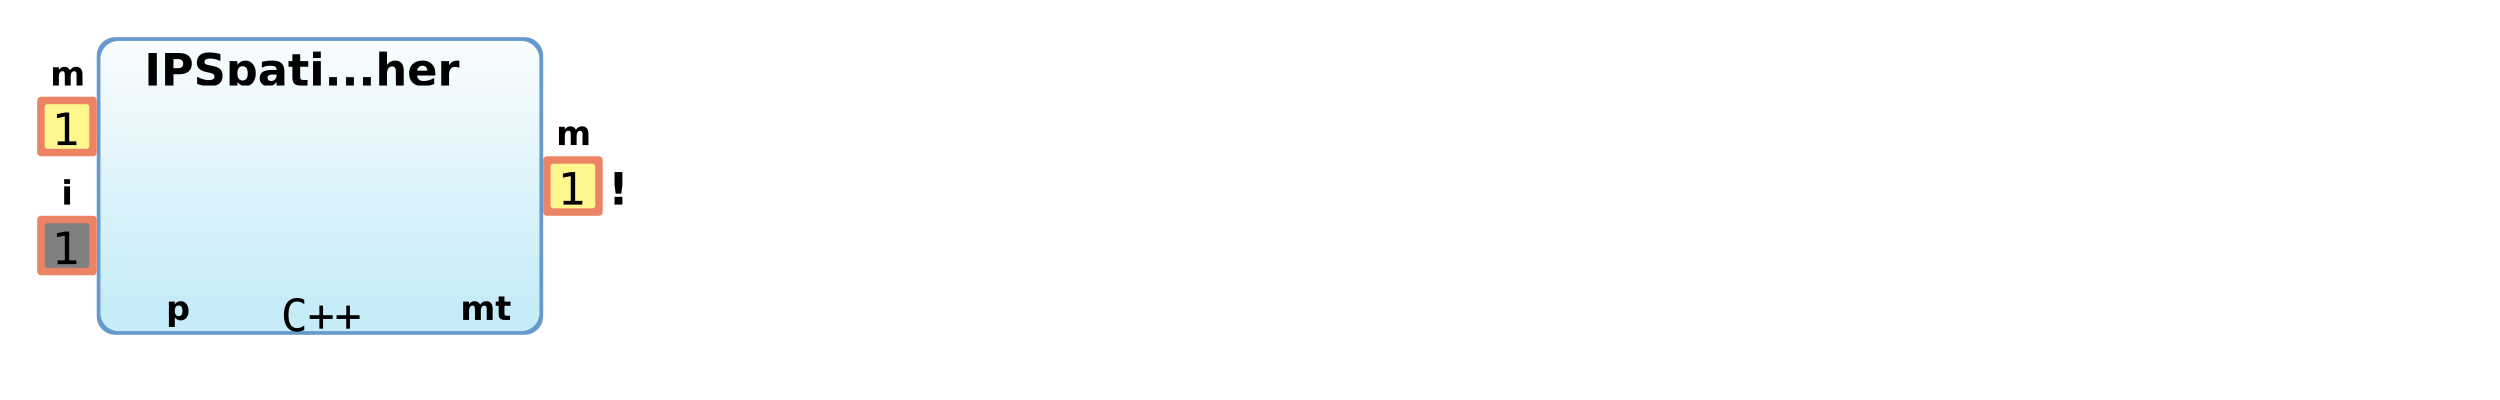
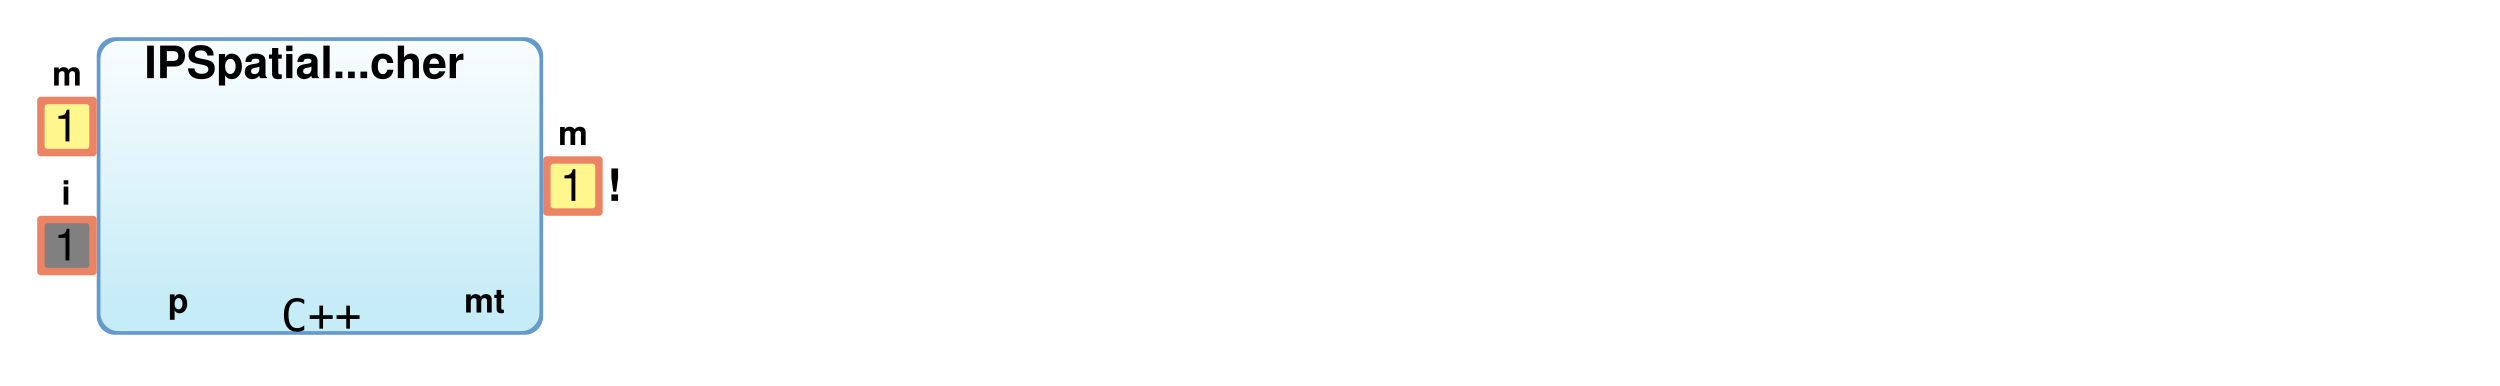
<svg xmlns="http://www.w3.org/2000/svg" style="fill-opacity:1; color-rendering:auto; color-interpolation:auto; text-rendering:auto; stroke:black; stroke-linecap:square; stroke-miterlimit:10; shape-rendering:auto; stroke-opacity:1; fill:black; stroke-dasharray:none; font-weight:normal; stroke-width:1; font-family:'Dialog'; font-style:normal; stroke-linejoin:miter; font-size:12; stroke-dashoffset:0; image-rendering:auto;">
  <defs id="genericDefs" />
  <g>
    <defs id="defs1">
      <linearGradient x1="26" gradientUnits="userSpaceOnUse" x2="26" y1="10" y2="82" id="linearGradient1" spreadMethod="pad">
        <stop style="stop-opacity:1; stop-color:rgb(250,253,254);" offset="0%" />
        <stop style="stop-opacity:1; stop-color:rgb(198,236,247);" offset="100%" />
      </linearGradient>
      <clipPath clipPathUnits="userSpaceOnUse" id="clipPath1">
        <path d="M38.8 11 L133.2 11 L133.2 23 L38.8 23 L38.8 11 Z" />
      </clipPath>
    </defs>
    <g style="fill:rgb(0,0,0); fill-opacity:0; stroke-opacity:0; stroke:rgb(0,0,0);">
      <rect x="0" width="672" height="100" y="0" style="stroke:none;" />
    </g>
    <g style="fill:rgb(102,153,204); stroke:rgb(102,153,204);">
      <rect x="26" y="10" width="120" style="stroke:none;" rx="5" ry="5" height="80" />
      <rect x="27" y="11" width="118" style="fill:url(#linearGradient1); stroke:none;" rx="4.875" ry="4.875" height="78" />
    </g>
    <g style="font-family:sans-serif; font-weight:bold;">
-       <path d="M39.909 14.25 L42.159 14.25 L42.159 23 L39.909 23 L39.909 14.25 ZM44.374 14.25 L48.109 14.25 Q49.781 14.25 50.671 14.992 Q51.562 15.734 51.562 17.109 Q51.562 18.484 50.671 19.227 Q49.781 19.969 48.109 19.969 L46.624 19.969 L46.624 23 L44.374 23 L44.374 14.25 ZM46.624 15.891 L46.624 18.328 L47.874 18.328 Q48.531 18.328 48.89 18.008 Q49.249 17.688 49.249 17.109 Q49.249 16.516 48.89 16.203 Q48.531 15.891 47.874 15.891 L46.624 15.891 ZM59.247 14.531 L59.247 16.375 Q58.529 16.062 57.841 15.898 Q57.154 15.734 56.544 15.734 Q55.747 15.734 55.357 15.953 Q54.966 16.172 54.966 16.641 Q54.966 17 55.224 17.195 Q55.482 17.391 56.169 17.531 L57.138 17.719 Q58.591 18.016 59.208 18.609 Q59.825 19.203 59.825 20.312 Q59.825 21.75 58.966 22.461 Q58.107 23.172 56.341 23.172 Q55.513 23.172 54.677 23.016 Q53.841 22.859 52.997 22.547 L52.997 20.641 Q53.841 21.078 54.622 21.305 Q55.404 21.531 56.122 21.531 Q56.872 21.531 57.263 21.289 Q57.654 21.047 57.654 20.578 Q57.654 20.172 57.388 19.953 Q57.122 19.734 56.325 19.547 L55.45 19.359 Q54.138 19.078 53.529 18.461 Q52.919 17.844 52.919 16.812 Q52.919 15.5 53.763 14.797 Q54.607 14.094 56.185 14.094 Q56.919 14.094 57.677 14.203 Q58.435 14.312 59.247 14.531 ZM63.812 22.047 L63.812 25.5 L61.718 25.5 L61.718 16.438 L63.812 16.438 L63.812 17.391 Q64.249 16.828 64.773 16.555 Q65.296 16.281 65.984 16.281 Q67.202 16.281 67.976 17.242 Q68.749 18.203 68.749 19.719 Q68.749 21.234 67.976 22.203 Q67.202 23.172 65.984 23.172 Q65.296 23.172 64.773 22.898 Q64.249 22.625 63.812 22.047 ZM65.202 17.797 Q64.531 17.797 64.171 18.297 Q63.812 18.797 63.812 19.719 Q63.812 20.656 64.171 21.148 Q64.531 21.641 65.202 21.641 Q65.874 21.641 66.234 21.148 Q66.593 20.656 66.593 19.719 Q66.593 18.781 66.234 18.289 Q65.874 17.797 65.202 17.797 ZM73.245 20.047 Q72.589 20.047 72.253 20.266 Q71.917 20.484 71.917 20.922 Q71.917 21.328 72.191 21.555 Q72.464 21.781 72.933 21.781 Q73.527 21.781 73.933 21.352 Q74.339 20.922 74.339 20.281 L74.339 20.047 L73.245 20.047 ZM76.448 19.25 L76.448 23 L74.339 23 L74.339 22.031 Q73.917 22.625 73.386 22.898 Q72.855 23.172 72.105 23.172 Q71.073 23.172 70.441 22.578 Q69.808 21.984 69.808 21.031 Q69.808 19.875 70.605 19.336 Q71.402 18.797 73.089 18.797 L74.339 18.797 L74.339 18.641 Q74.339 18.141 73.941 17.906 Q73.542 17.672 72.714 17.672 Q72.042 17.672 71.464 17.805 Q70.886 17.938 70.386 18.219 L70.386 16.609 Q71.058 16.453 71.737 16.367 Q72.417 16.281 73.089 16.281 Q74.87 16.281 75.659 16.977 Q76.448 17.672 76.448 19.25 ZM80.687 14.578 L80.687 16.438 L82.859 16.438 L82.859 17.938 L80.687 17.938 L80.687 20.719 Q80.687 21.172 80.866 21.336 Q81.046 21.5 81.593 21.5 L82.671 21.5 L82.671 23 L80.874 23 Q79.624 23 79.109 22.484 Q78.593 21.969 78.593 20.719 L78.593 17.938 L77.546 17.938 L77.546 16.438 L78.593 16.438 L78.593 14.578 L80.687 14.578 ZM84.142 16.438 L86.236 16.438 L86.236 23 L84.142 23 L84.142 16.438 ZM84.142 13.875 L86.236 13.875 L86.236 15.594 L84.142 15.594 L84.142 13.875 ZM88.458 20.734 L90.568 20.734 L90.568 23 L88.458 23 L88.458 20.734 ZM93.017 20.734 L95.126 20.734 L95.126 23 L93.017 23 L93.017 20.734 ZM97.575 20.734 L99.685 20.734 L99.685 23 L97.575 23 L97.575 20.734 ZM108.525 19 L108.525 23 L106.415 23 L106.415 22.344 L106.415 19.953 Q106.415 19.094 106.376 18.773 Q106.337 18.453 106.243 18.297 Q106.118 18.094 105.907 17.977 Q105.697 17.859 105.431 17.859 Q104.775 17.859 104.4 18.367 Q104.025 18.875 104.025 19.766 L104.025 23 L101.931 23 L101.931 13.875 L104.025 13.875 L104.025 17.391 Q104.493 16.828 105.025 16.555 Q105.556 16.281 106.212 16.281 Q107.337 16.281 107.931 16.977 Q108.525 17.672 108.525 19 ZM117.021 19.703 L117.021 20.297 L112.115 20.297 Q112.193 21.031 112.646 21.406 Q113.099 21.781 113.927 21.781 Q114.583 21.781 115.278 21.578 Q115.974 21.375 116.708 20.984 L116.708 22.594 Q115.958 22.875 115.216 23.023 Q114.474 23.172 113.724 23.172 Q111.943 23.172 110.958 22.266 Q109.974 21.359 109.974 19.719 Q109.974 18.125 110.943 17.203 Q111.911 16.281 113.615 16.281 Q115.161 16.281 116.091 17.211 Q117.021 18.141 117.021 19.703 ZM114.865 19 Q114.865 18.406 114.513 18.039 Q114.161 17.672 113.599 17.672 Q112.99 17.672 112.607 18.016 Q112.224 18.359 112.13 19 L114.865 19 ZM123.487 18.219 Q123.206 18.094 122.933 18.031 Q122.659 17.969 122.378 17.969 Q121.581 17.969 121.144 18.492 Q120.706 19.016 120.706 19.969 L120.706 23 L118.612 23 L118.612 16.438 L120.706 16.438 L120.706 17.516 Q121.112 16.875 121.636 16.578 Q122.159 16.281 122.894 16.281 Q122.987 16.281 123.112 16.289 Q123.237 16.297 123.472 16.328 L123.487 18.219 Z" style="stroke:none; clip-path:url(#clipPath1);" />
+       <path d="M41.362 12.25 L41.362 21 L39.55 21 L39.55 12.25 ZM44.853 17.875 L44.853 21 L43.04 21 L43.04 12.25 L46.915 12.25 C48.728 12.25 49.728 13.219 49.728 14.969 C49.728 16.734 48.697 17.875 47.087 17.875 ZM44.853 16.375 L46.525 16.375 C47.493 16.375 47.931 15.953 47.931 15.078 C47.931 14.172 47.493 13.75 46.525 13.75 L44.853 13.75 ZM57.415 14.922 L55.743 14.922 C55.681 14.031 55.04 13.547 53.899 13.547 C52.977 13.547 52.384 13.969 52.384 14.625 C52.384 15.266 52.759 15.516 54.04 15.766 L55.415 16.031 C57.04 16.344 57.727 17.062 57.727 18.438 C57.727 20.219 56.399 21.281 54.149 21.281 C51.915 21.281 50.618 20.25 50.524 18.391 L52.274 18.391 C52.337 19.312 53.009 19.844 54.243 19.844 C55.337 19.844 56.009 19.391 56.009 18.656 C56.009 17.953 55.556 17.609 54.352 17.391 L53.134 17.141 C51.352 16.812 50.681 16.156 50.681 14.797 C50.681 13.094 51.884 12.109 53.993 12.109 C55.243 12.109 56.212 12.453 56.806 13.109 C57.243 13.578 57.415 14.109 57.415 14.922 ZM60.508 14.516 L60.508 15.484 C60.915 14.766 61.493 14.406 62.305 14.406 C63.087 14.406 63.899 14.812 64.321 15.438 C64.758 16.031 65.024 16.938 65.024 17.859 C65.024 19.828 63.868 21.281 62.305 21.281 C61.493 21.281 60.915 20.953 60.508 20.234 L60.508 23.609 L58.837 23.609 L58.837 14.516 ZM61.93 15.812 C61.087 15.812 60.508 16.641 60.508 17.859 C60.508 19.062 61.087 19.891 61.93 19.891 C62.758 19.891 63.337 19.062 63.337 17.875 C63.337 16.641 62.774 15.812 61.93 15.812 ZM71.743 20.797 L71.743 21 L69.93 21 C69.774 20.812 69.727 20.688 69.727 20.359 C69.149 20.969 68.493 21.281 67.758 21.281 C67.196 21.281 66.618 21.047 66.258 20.656 C65.946 20.344 65.805 19.891 65.805 19.328 C65.805 18.172 66.415 17.516 67.711 17.297 L68.383 17.172 C69.211 17.047 69.211 17.047 69.43 16.922 C69.618 16.828 69.727 16.625 69.727 16.422 C69.727 15.984 69.399 15.766 68.743 15.766 C67.915 15.766 67.649 15.984 67.555 16.656 L65.946 16.656 C66.055 15.156 66.961 14.406 68.711 14.406 C70.461 14.406 71.368 15.078 71.368 16.406 L71.368 20 C71.368 20.344 71.446 20.516 71.743 20.797 ZM69.727 18.391 L69.727 17.938 C69.524 18.031 69.461 18.062 69.008 18.141 L68.43 18.25 C67.743 18.391 67.477 18.641 67.477 19.141 C67.477 19.625 67.821 19.922 68.383 19.922 C69.243 19.922 69.727 19.375 69.727 18.391 ZM75.739 14.656 L75.739 15.766 L74.802 15.766 L74.802 19.297 C74.802 19.875 74.911 20 75.364 20 C75.473 20 75.567 19.984 75.739 19.969 L75.739 21.141 C75.442 21.234 75.145 21.281 74.77 21.281 C73.661 21.281 73.13 20.766 73.13 19.75 L73.13 15.766 L72.302 15.766 L72.302 14.656 L73.13 14.656 L73.13 12.906 L74.802 12.906 L74.802 14.656 ZM78.608 14.516 L78.608 21 L76.92 21 L76.92 14.516 ZM78.608 12.25 L78.608 13.75 L76.92 13.75 L76.92 12.25 ZM85.739 20.797 L85.739 21 L83.926 21 C83.77 20.812 83.723 20.688 83.723 20.359 C83.145 20.969 82.489 21.281 81.754 21.281 C81.192 21.281 80.614 21.047 80.254 20.656 C79.942 20.344 79.801 19.891 79.801 19.328 C79.801 18.172 80.411 17.516 81.708 17.297 L82.379 17.172 C83.208 17.047 83.208 17.047 83.426 16.922 C83.614 16.828 83.723 16.625 83.723 16.422 C83.723 15.984 83.395 15.766 82.739 15.766 C81.911 15.766 81.645 15.984 81.551 16.656 L79.942 16.656 C80.051 15.156 80.958 14.406 82.708 14.406 C84.458 14.406 85.364 15.078 85.364 16.406 L85.364 20 C85.364 20.344 85.442 20.516 85.739 20.797 ZM83.723 18.391 L83.723 17.938 C83.52 18.031 83.458 18.062 83.004 18.141 L82.426 18.25 C81.739 18.391 81.473 18.641 81.473 19.141 C81.473 19.625 81.817 19.922 82.379 19.922 C83.239 19.922 83.723 19.375 83.723 18.391 ZM88.61 12.25 L88.61 21 L86.923 21 L86.923 12.25 ZM92.023 19.25 L92.023 21 L90.226 21 L90.226 19.25 ZM95.357 19.25 L95.357 21 L93.56 21 L93.56 19.25 ZM98.691 19.25 L98.691 21 L96.894 21 L96.894 19.25 ZM105.728 16.938 L104.119 16.938 C103.931 16.094 103.603 15.766 102.916 15.766 C102.431 15.766 102.072 15.953 101.869 16.312 C101.666 16.703 101.556 17.281 101.556 17.891 C101.556 19.156 102.072 19.922 102.916 19.922 C103.572 19.922 103.9 19.594 104.119 18.75 L105.728 18.75 C105.572 20.297 104.478 21.281 102.9 21.281 C100.994 21.281 99.869 20.031 99.869 17.891 C99.869 15.688 100.994 14.406 102.931 14.406 C104.556 14.406 105.603 15.359 105.728 16.938 ZM106.928 12.25 L108.615 12.25 L108.615 15.453 C109.084 14.75 109.678 14.406 110.506 14.406 C111.053 14.406 111.584 14.594 111.959 14.906 C112.412 15.281 112.615 15.859 112.615 16.656 L112.615 21 L110.944 21 L110.944 17.047 C110.944 16.625 110.897 16.453 110.756 16.234 C110.553 15.969 110.272 15.844 109.912 15.844 C109.162 15.844 108.615 16.375 108.615 17.109 L108.615 21 L106.928 21 ZM119.74 18.281 L115.397 18.281 C115.428 18.906 115.49 19.188 115.647 19.422 C115.881 19.781 116.272 19.984 116.74 19.984 C117.365 19.984 117.834 19.688 118.037 19.172 L119.693 19.172 C119.318 20.453 118.147 21.281 116.693 21.281 C114.85 21.281 113.725 20 113.725 17.922 C113.725 15.75 114.865 14.406 116.725 14.406 C118.037 14.406 119.068 15.125 119.506 16.297 C119.662 16.75 119.756 17.359 119.756 18 C119.756 18.078 119.756 18.141 119.74 18.281 ZM115.428 17.172 L118.006 17.172 C117.975 16.734 117.897 16.469 117.74 16.234 C117.506 15.906 117.115 15.703 116.693 15.703 C115.959 15.703 115.537 16.188 115.428 17.172 ZM120.877 14.516 L122.565 14.516 L122.565 15.797 C122.924 14.922 123.596 14.406 124.362 14.406 C124.409 14.406 124.471 14.406 124.565 14.422 L124.565 16.125 C124.346 16.094 124.221 16.078 124.034 16.078 C123.049 16.078 122.565 16.578 122.565 17.562 L122.565 21 L120.877 21 Z" style="stroke:none; clip-path:url(#clipPath1);" />
    </g>
    <rect width="94.4" x="38.8" height="12.0" id="sdt0" y="11.0" style="stroke-opacity:0; fill-opacity:0;" />
    <g style="font-family:'Monospaced';">
      <path style="stroke:none;" d="M81.781 88.688 Q81.344 88.922 80.867 89.047 Q80.391 89.172 79.859 89.172 Q78.172 89.172 77.242 87.984 Q76.312 86.797 76.312 84.641 Q76.312 82.484 77.25 81.289 Q78.188 80.094 79.859 80.094 Q80.391 80.094 80.867 80.211 Q81.344 80.328 81.781 80.578 L81.781 81.781 Q81.359 81.422 80.859 81.234 Q80.359 81.047 79.859 81.047 Q78.703 81.047 78.125 81.938 Q77.547 82.828 77.547 84.641 Q77.547 86.422 78.125 87.312 Q78.703 88.203 79.859 88.203 Q80.375 88.203 80.867 88.016 Q81.359 87.828 81.781 87.469 L81.781 88.688 ZM86.834 82.141 L86.834 84.734 L89.428 84.734 L89.428 85.734 L86.834 85.734 L86.834 88.344 L85.85 88.344 L85.85 85.734 L83.24 85.734 L83.24 84.734 L85.85 84.734 L85.85 82.141 L86.834 82.141 ZM94.059 82.141 L94.059 84.734 L96.652 84.734 L96.652 85.734 L94.059 85.734 L94.059 88.344 L93.074 88.344 L93.074 85.734 L90.465 85.734 L90.465 84.734 L93.074 84.734 L93.074 82.141 L94.059 82.141 Z" />
-       <path style="stroke:none;" d="M129.062 81.891 Q129.359 81.438 129.773 81.195 Q130.188 80.953 130.688 80.953 Q131.531 80.953 131.977 81.477 Q132.422 82 132.422 83 L132.422 86 L130.828 86 L130.828 83.438 Q130.844 83.375 130.844 83.312 Q130.844 83.25 130.844 83.141 Q130.844 82.609 130.688 82.375 Q130.531 82.141 130.188 82.141 Q129.75 82.141 129.5 82.516 Q129.25 82.891 129.25 83.578 L129.25 86 L127.672 86 L127.672 83.438 Q127.672 82.609 127.531 82.375 Q127.391 82.141 127.031 82.141 Q126.578 82.141 126.328 82.516 Q126.078 82.891 126.078 83.578 L126.078 86 L124.5 86 L124.5 81.078 L126.078 81.078 L126.078 81.797 Q126.375 81.375 126.75 81.164 Q127.125 80.953 127.578 80.953 Q128.078 80.953 128.469 81.203 Q128.859 81.453 129.062 81.891 ZM135.597 79.688 L135.597 81.078 L137.222 81.078 L137.222 82.203 L135.597 82.203 L135.597 84.297 Q135.597 84.641 135.737 84.758 Q135.878 84.875 136.284 84.875 L137.081 84.875 L137.081 86 L135.737 86 Q134.8 86 134.417 85.609 Q134.034 85.219 134.034 84.297 L134.034 82.203 L133.253 82.203 L133.253 81.078 L134.034 81.078 L134.034 79.688 L135.597 79.688 Z" />
+       <path style="stroke:none;" d="M125.297 79.141 L126.547 79.141 L126.547 79.75 C126.953 79.25 127.312 79.062 127.875 79.062 C128.469 79.062 128.969 79.312 129.203 79.781 C129.578 79.281 130 79.062 130.625 79.062 C131.594 79.062 132.172 79.609 132.172 80.562 L132.172 84 L130.906 84 L130.906 80.766 C130.906 80.375 130.641 80.125 130.219 80.125 C129.688 80.125 129.359 80.484 129.359 81.078 L129.359 84 L128.094 84 L128.094 80.766 C128.094 80.375 127.844 80.125 127.406 80.125 C126.875 80.125 126.547 80.484 126.547 81.078 L126.547 84 L125.297 84 ZM135.443 79.234 L135.443 80.078 L134.74 80.078 L134.74 82.719 C134.74 83.156 134.834 83.25 135.162 83.25 C135.255 83.25 135.318 83.25 135.443 83.219 L135.443 84.109 C135.224 84.188 135.005 84.203 134.724 84.203 C133.896 84.203 133.49 83.828 133.49 83.062 L133.49 80.078 L132.865 80.078 L132.865 79.234 L133.49 79.234 L133.49 77.938 L134.74 77.938 L134.74 79.234 Z" />
    </g>
    <rect width="17.7" x="121.4" height="9.0" id="sdt1" y="77.0" style="stroke-opacity:0; fill-opacity:0;" />
    <g style="font-family:sans-serif; font-size:9; font-weight:bold;">
-       <path style="stroke:none;" d="M46.978 85.281 L46.978 87.875 L45.4 87.875 L45.4 81.078 L46.978 81.078 L46.978 81.797 Q47.306 81.375 47.705 81.164 Q48.103 80.953 48.603 80.953 Q49.525 80.953 50.103 81.68 Q50.681 82.406 50.681 83.547 Q50.681 84.688 50.103 85.406 Q49.525 86.125 48.603 86.125 Q48.103 86.125 47.705 85.922 Q47.306 85.719 46.978 85.281 ZM48.025 82.109 Q47.525 82.109 47.252 82.477 Q46.978 82.844 46.978 83.547 Q46.978 84.234 47.252 84.609 Q47.525 84.984 48.025 84.984 Q48.525 84.984 48.791 84.617 Q49.056 84.25 49.056 83.547 Q49.056 82.844 48.791 82.477 Q48.525 82.109 48.025 82.109 Z" />
+       <path style="stroke:none;" d="M46.931 79.141 L46.931 79.859 C47.244 79.312 47.666 79.062 48.275 79.062 C48.869 79.062 49.462 79.359 49.791 79.828 C50.119 80.281 50.322 80.953 50.322 81.641 C50.322 83.125 49.447 84.219 48.275 84.219 C47.666 84.219 47.244 83.969 46.931 83.422 L46.931 85.969 L45.666 85.969 L45.666 79.141 ZM47.994 80.109 C47.369 80.109 46.931 80.734 46.931 81.641 C46.931 82.547 47.369 83.156 47.994 83.156 C48.619 83.156 49.056 82.547 49.056 81.656 C49.056 80.734 48.634 80.109 47.994 80.109 Z" />
    </g>
    <rect width="17.7" x="38.8" height="12.0" id="sdt2" y="77.0" style="stroke-opacity:0; fill-opacity:0;" />
    <g style="fill:rgb(236,131,101); font-size:9; font-weight:bold; font-family:sans-serif; stroke:rgb(236,131,101);">
      <rect x="10" y="26" width="16" style="stroke:none;" rx="1" ry="1" height="16" />
      <rect x="12" y="28" width="12" style="fill:rgb(255,247,142); stroke:none;" rx="0.75" ry="0.75" height="12" />
    </g>
    <g style="font-family:sans-serif;">
-       <path style="stroke:none;" d="M15.484 38 L17.422 38 L17.422 31.328 L15.312 31.75 L15.312 30.672 L17.406 30.25 L18.594 30.25 L18.594 38 L20.531 38 L20.531 39 L15.484 39 L15.484 38 Z" />
-       <path style="stroke:none;" d="M18.812 18.891 Q19.109 18.438 19.523 18.195 Q19.938 17.953 20.438 17.953 Q21.281 17.953 21.727 18.477 Q22.172 19 22.172 20 L22.172 23 L20.578 23 L20.578 20.438 Q20.594 20.375 20.594 20.312 Q20.594 20.25 20.594 20.141 Q20.594 19.609 20.438 19.375 Q20.281 19.141 19.938 19.141 Q19.5 19.141 19.25 19.516 Q19 19.891 19 20.578 L19 23 L17.422 23 L17.422 20.438 Q17.422 19.609 17.281 19.375 Q17.141 19.141 16.781 19.141 Q16.328 19.141 16.078 19.516 Q15.828 19.891 15.828 20.578 L15.828 23 L14.25 23 L14.25 18.078 L15.828 18.078 L15.828 18.797 Q16.125 18.375 16.5 18.164 Q16.875 17.953 17.328 17.953 Q17.828 17.953 18.219 18.203 Q18.609 18.453 18.812 18.891 Z" />
+       <path style="stroke:none;" d="M17.609 31.938 L15.719 31.938 L15.719 31.188 C17.359 30.984 17.594 30.797 17.969 29.484 L18.656 29.484 L18.656 38 L17.609 38 Z" />
+       <path style="stroke:none;" d="M14.547 18.141 L15.797 18.141 L15.797 18.75 C16.203 18.25 16.562 18.062 17.125 18.062 C17.719 18.062 18.219 18.312 18.453 18.781 C18.828 18.281 19.25 18.062 19.875 18.062 C20.844 18.062 21.422 18.609 21.422 19.562 L21.422 23 L20.156 23 L20.156 19.766 C20.156 19.375 19.891 19.125 19.469 19.125 C18.938 19.125 18.609 19.484 18.609 20.078 L18.609 23 L17.344 23 L17.344 19.766 C17.344 19.375 17.094 19.125 16.656 19.125 C16.125 19.125 15.797 19.484 15.797 20.078 L15.797 23 L14.547 23 Z" />
    </g>
-     <rect width="16.0" x="10.0" height="12.0" id="sdt3" y="14.0" style="stroke-opacity:0; fill-opacity:0;" />
+     <rect width="16.0" x="10.0" height="10.0" id="sdt3" y="16.0" style="stroke-opacity:0; fill-opacity:0;" />
    <g style="fill:rgb(236,131,101); font-size:9; font-weight:bold; font-family:sans-serif; stroke:rgb(236,131,101);">
      <rect x="10" y="58" width="16" style="stroke:none;" rx="1" ry="1" height="16" />
      <rect x="12" y="60" width="12" style="fill:gray; stroke:none;" rx="0.75" ry="0.75" height="12" />
    </g>
    <g style="font-family:sans-serif;">
-       <path style="stroke:none;" d="M15.484 70 L17.422 70 L17.422 63.328 L15.312 63.75 L15.312 62.672 L17.406 62.25 L18.594 62.25 L18.594 70 L20.531 70 L20.531 71 L15.484 71 L15.484 70 Z" />
-       <path style="stroke:none;" d="M17.25 50.078 L18.828 50.078 L18.828 55 L17.25 55 L17.25 50.078 ZM17.25 48.156 L18.828 48.156 L18.828 49.438 L17.25 49.438 L17.25 48.156 Z" />
+       <path style="stroke:none;" d="M17.609 63.938 L15.719 63.938 L15.719 63.188 C17.359 62.984 17.594 62.797 17.969 61.484 L18.656 61.484 L18.656 70 L17.609 70 Z" />
+       <path style="stroke:none;" d="M18.359 50.141 L18.359 55 L17.109 55 L17.109 50.141 ZM18.359 48.438 L18.359 49.562 L17.109 49.562 L17.109 48.438 Z" />
    </g>
-     <rect width="16.0" x="10.0" height="12.0" id="sdt4" y="46.0" style="stroke-opacity:0; fill-opacity:0;" />
+     <rect width="16.0" x="10.0" height="10.0" id="sdt4" y="48.0" style="stroke-opacity:0; fill-opacity:0;" />
    <g style="fill:rgb(236,131,101); font-size:9; font-weight:bold; font-family:sans-serif; stroke:rgb(236,131,101);">
      <rect x="146" y="42" width="16" style="stroke:none;" rx="1" ry="1" height="16" />
      <rect x="148" y="44" width="12" style="fill:rgb(255,247,142); stroke:none;" rx="0.75" ry="0.75" height="12" />
    </g>
    <g style="font-family:sans-serif;">
-       <path style="stroke:none;" d="M151.484 54 L153.422 54 L153.422 47.328 L151.312 47.75 L151.312 46.672 L153.406 46.25 L154.594 46.25 L154.594 54 L156.531 54 L156.531 55 L151.484 55 L151.484 54 Z" />
-       <path style="stroke:none;" d="M154.812 34.891 Q155.109 34.438 155.523 34.195 Q155.938 33.953 156.438 33.953 Q157.281 33.953 157.727 34.477 Q158.172 35 158.172 36 L158.172 39 L156.578 39 L156.578 36.438 Q156.594 36.375 156.594 36.312 Q156.594 36.25 156.594 36.141 Q156.594 35.609 156.438 35.375 Q156.281 35.141 155.938 35.141 Q155.5 35.141 155.25 35.516 Q155 35.891 155 36.578 L155 39 L153.422 39 L153.422 36.438 Q153.422 35.609 153.281 35.375 Q153.141 35.141 152.781 35.141 Q152.328 35.141 152.078 35.516 Q151.828 35.891 151.828 36.578 L151.828 39 L150.25 39 L150.25 34.078 L151.828 34.078 L151.828 34.797 Q152.125 34.375 152.5 34.164 Q152.875 33.953 153.328 33.953 Q153.828 33.953 154.219 34.203 Q154.609 34.453 154.812 34.891 Z" />
+       <path style="stroke:none;" d="M153.609 47.938 L151.719 47.938 L151.719 47.188 C153.359 46.984 153.594 46.797 153.969 45.484 L154.656 45.484 L154.656 54 L153.609 54 Z" />
+       <path style="stroke:none;" d="M150.547 34.141 L151.797 34.141 L151.797 34.75 C152.203 34.25 152.562 34.062 153.125 34.062 C153.719 34.062 154.219 34.312 154.453 34.781 C154.828 34.281 155.25 34.062 155.875 34.062 C156.844 34.062 157.422 34.609 157.422 35.562 L157.422 39 L156.156 39 L156.156 35.766 C156.156 35.375 155.891 35.125 155.469 35.125 C154.938 35.125 154.609 35.484 154.609 36.078 L154.609 39 L153.344 39 L153.344 35.766 C153.344 35.375 153.094 35.125 152.656 35.125 C152.125 35.125 151.797 35.484 151.797 36.078 L151.797 39 L150.547 39 Z" />
    </g>
-     <rect width="16.0" x="146.0" height="12.0" id="sdt5" y="30.0" style="stroke-opacity:0; fill-opacity:0;" />
+     <rect width="16.0" x="146.0" height="10.0" id="sdt5" y="32.0" style="stroke-opacity:0; fill-opacity:0;" />
    <g style="font-family:sans-serif; font-weight:bold;">
-       <path style="stroke:none;" d="M165.188 46.25 L167.297 46.25 L167.297 49.609 L167 52.062 L165.484 52.062 L165.188 49.609 L165.188 46.25 ZM165.188 52.906 L167.297 52.906 L167.297 55 L165.188 55 L165.188 52.906 Z" />
+       <path style="stroke:none;" d="M166.141 45.281 L166.141 47.812 L165.641 51.516 L164.844 51.516 L164.344 47.812 L164.344 45.281 ZM166.141 52.25 L166.141 54 L164.344 54 L164.344 52.25 Z" />
    </g>
-     <rect width="8.0" x="162.0" height="16.0" id="sdt6" y="42.0" style="stroke-opacity:0; fill-opacity:0;" />
+     <rect width="6.0" x="162.0" height="16.0" id="sdt6" y="42.0" style="stroke-opacity:0; fill-opacity:0;" />
    <g visibility="hidden" style="stroke:none;font-style:italic;font-size:12px;font-family:'Helvetica','SansSerif';">
-       <rect x="40.8" y="1.0" width="114.36" style="fill:rgb(230,230,255);stroke:rgb(0,0,80);" rx="2.0" ry="2.0" height="17.0" />
+       <rect x="40.8" y="3.0" width="102.7" style="fill:rgb(230,230,255);stroke:rgb(0,0,80);" rx="2.0" ry="2.0" height="15.0" />
      <text x="41.8" y="14.0">IPSpatialEnricher</text>
      <set attributeName="visibility" from="hidden" end="sdt0.mouseout" to="visible" begin="sdt0.mouseover" />
    </g>
    <g visibility="hidden" style="stroke:none;font-style:italic;font-size:12px;font-family:'Helvetica','SansSerif';">
-       <rect x="130.25" y="90.0" width="411.16" style="fill:rgb(230,230,255);stroke:rgb(0,0,80);" rx="2.0" ry="2.0" height="17.0" />
-       <text x="131.25" y="103.0">Operator never provides a single threaded execution context.</text>
+       <rect x="130.25" y="88.0" width="352.86" style="fill:rgb(230,230,255);stroke:rgb(0,0,80);" rx="2.0" ry="2.0" height="15.0" />
+       <text x="131.25" y="99.0">Operator never provides a single threaded execution context.</text>
      <set attributeName="visibility" from="hidden" end="sdt1.mouseout" to="visible" begin="sdt1.mouseover" />
    </g>
    <g visibility="hidden" style="stroke:none;font-style:italic;font-size:12px;font-family:'Helvetica','SansSerif';">
-       <rect x="47.65" y="75.0" width="313.64" style="fill:rgb(230,230,255);stroke:rgb(0,0,80);" rx="2.0" ry="2.0" height="32.0" />
-       <text x="48.65" y="88.0">Required: inputIPAttr / Optional: blocksIPv4File, </text>
-       <text x="48.65" y="103.0">locationFile, blocksIPv6File</text>
+       <rect x="47.65" y="75.0" width="275.48" style="fill:rgb(230,230,255);stroke:rgb(0,0,80);" rx="2.0" ry="2.0" height="28.0" />
+       <text x="48.65" y="86.0">Required: inputIPAttr / Optional: blocksIPv4File, </text>
+       <text x="48.65" y="99.0">locationFile, blocksIPv6File</text>
      <set attributeName="visibility" from="hidden" end="sdt2.mouseout" to="visible" begin="sdt2.mouseover" />
    </g>
    <g visibility="hidden" style="stroke:none;font-style:italic;font-size:12px;font-family:'Helvetica','SansSerif';">
-       <rect x="28.0" y="15.0" width="56.06" style="fill:rgb(230,230,255);stroke:rgb(0,0,80);" rx="2.0" ry="2.0" height="17.0" />
+       <rect x="28.0" y="17.0" width="48.64" style="fill:rgb(230,230,255);stroke:rgb(0,0,80);" rx="2.0" ry="2.0" height="15.0" />
      <text x="29.0" y="28.0">mutable</text>
      <set attributeName="visibility" from="hidden" end="sdt3.mouseout" to="visible" begin="sdt3.mouseover" />
    </g>
    <g visibility="hidden" style="stroke:none;font-style:italic;font-size:12px;font-family:'Helvetica','SansSerif';">
-       <rect x="28.0" y="47.0" width="70.9" style="fill:rgb(230,230,255);stroke:rgb(0,0,80);" rx="2.0" ry="2.0" height="17.0" />
+       <rect x="28.0" y="49.0" width="62.42" style="fill:rgb(230,230,255);stroke:rgb(0,0,80);" rx="2.0" ry="2.0" height="15.0" />
      <text x="29.0" y="60.0">immutable</text>
      <set attributeName="visibility" from="hidden" end="sdt4.mouseout" to="visible" begin="sdt4.mouseover" />
    </g>
    <g visibility="hidden" style="stroke:none;font-style:italic;font-size:12px;font-family:'Helvetica','SansSerif';">
-       <rect x="164.0" y="31.0" width="56.06" style="fill:rgb(230,230,255);stroke:rgb(0,0,80);" rx="2.0" ry="2.0" height="17.0" />
+       <rect x="164.0" y="33.0" width="48.64" style="fill:rgb(230,230,255);stroke:rgb(0,0,80);" rx="2.0" ry="2.0" height="15.0" />
      <text x="165.0" y="44.0">mutable</text>
      <set attributeName="visibility" from="hidden" end="sdt5.mouseout" to="visible" begin="sdt5.mouseover" />
    </g>
    <g visibility="hidden" style="stroke:none;font-style:italic;font-size:12px;font-family:'Helvetica','SansSerif';">
-       <rect x="172.0" y="47.0" width="241.56" style="fill:rgb(230,230,255);stroke:rgb(0,0,80);" rx="2.0" ry="2.0" height="17.0" />
-       <text x="173.0" y="60.0">This port is generating punctuations</text>
+       <rect x="170.0" y="49.0" width="207.64" style="fill:rgb(230,230,255);stroke:rgb(0,0,80);" rx="2.0" ry="2.0" height="15.0" />
+       <text x="171.0" y="60.0">This port is generating punctuations</text>
      <set attributeName="visibility" from="hidden" end="sdt6.mouseout" to="visible" begin="sdt6.mouseover" />
    </g>
  </g>
</svg>
